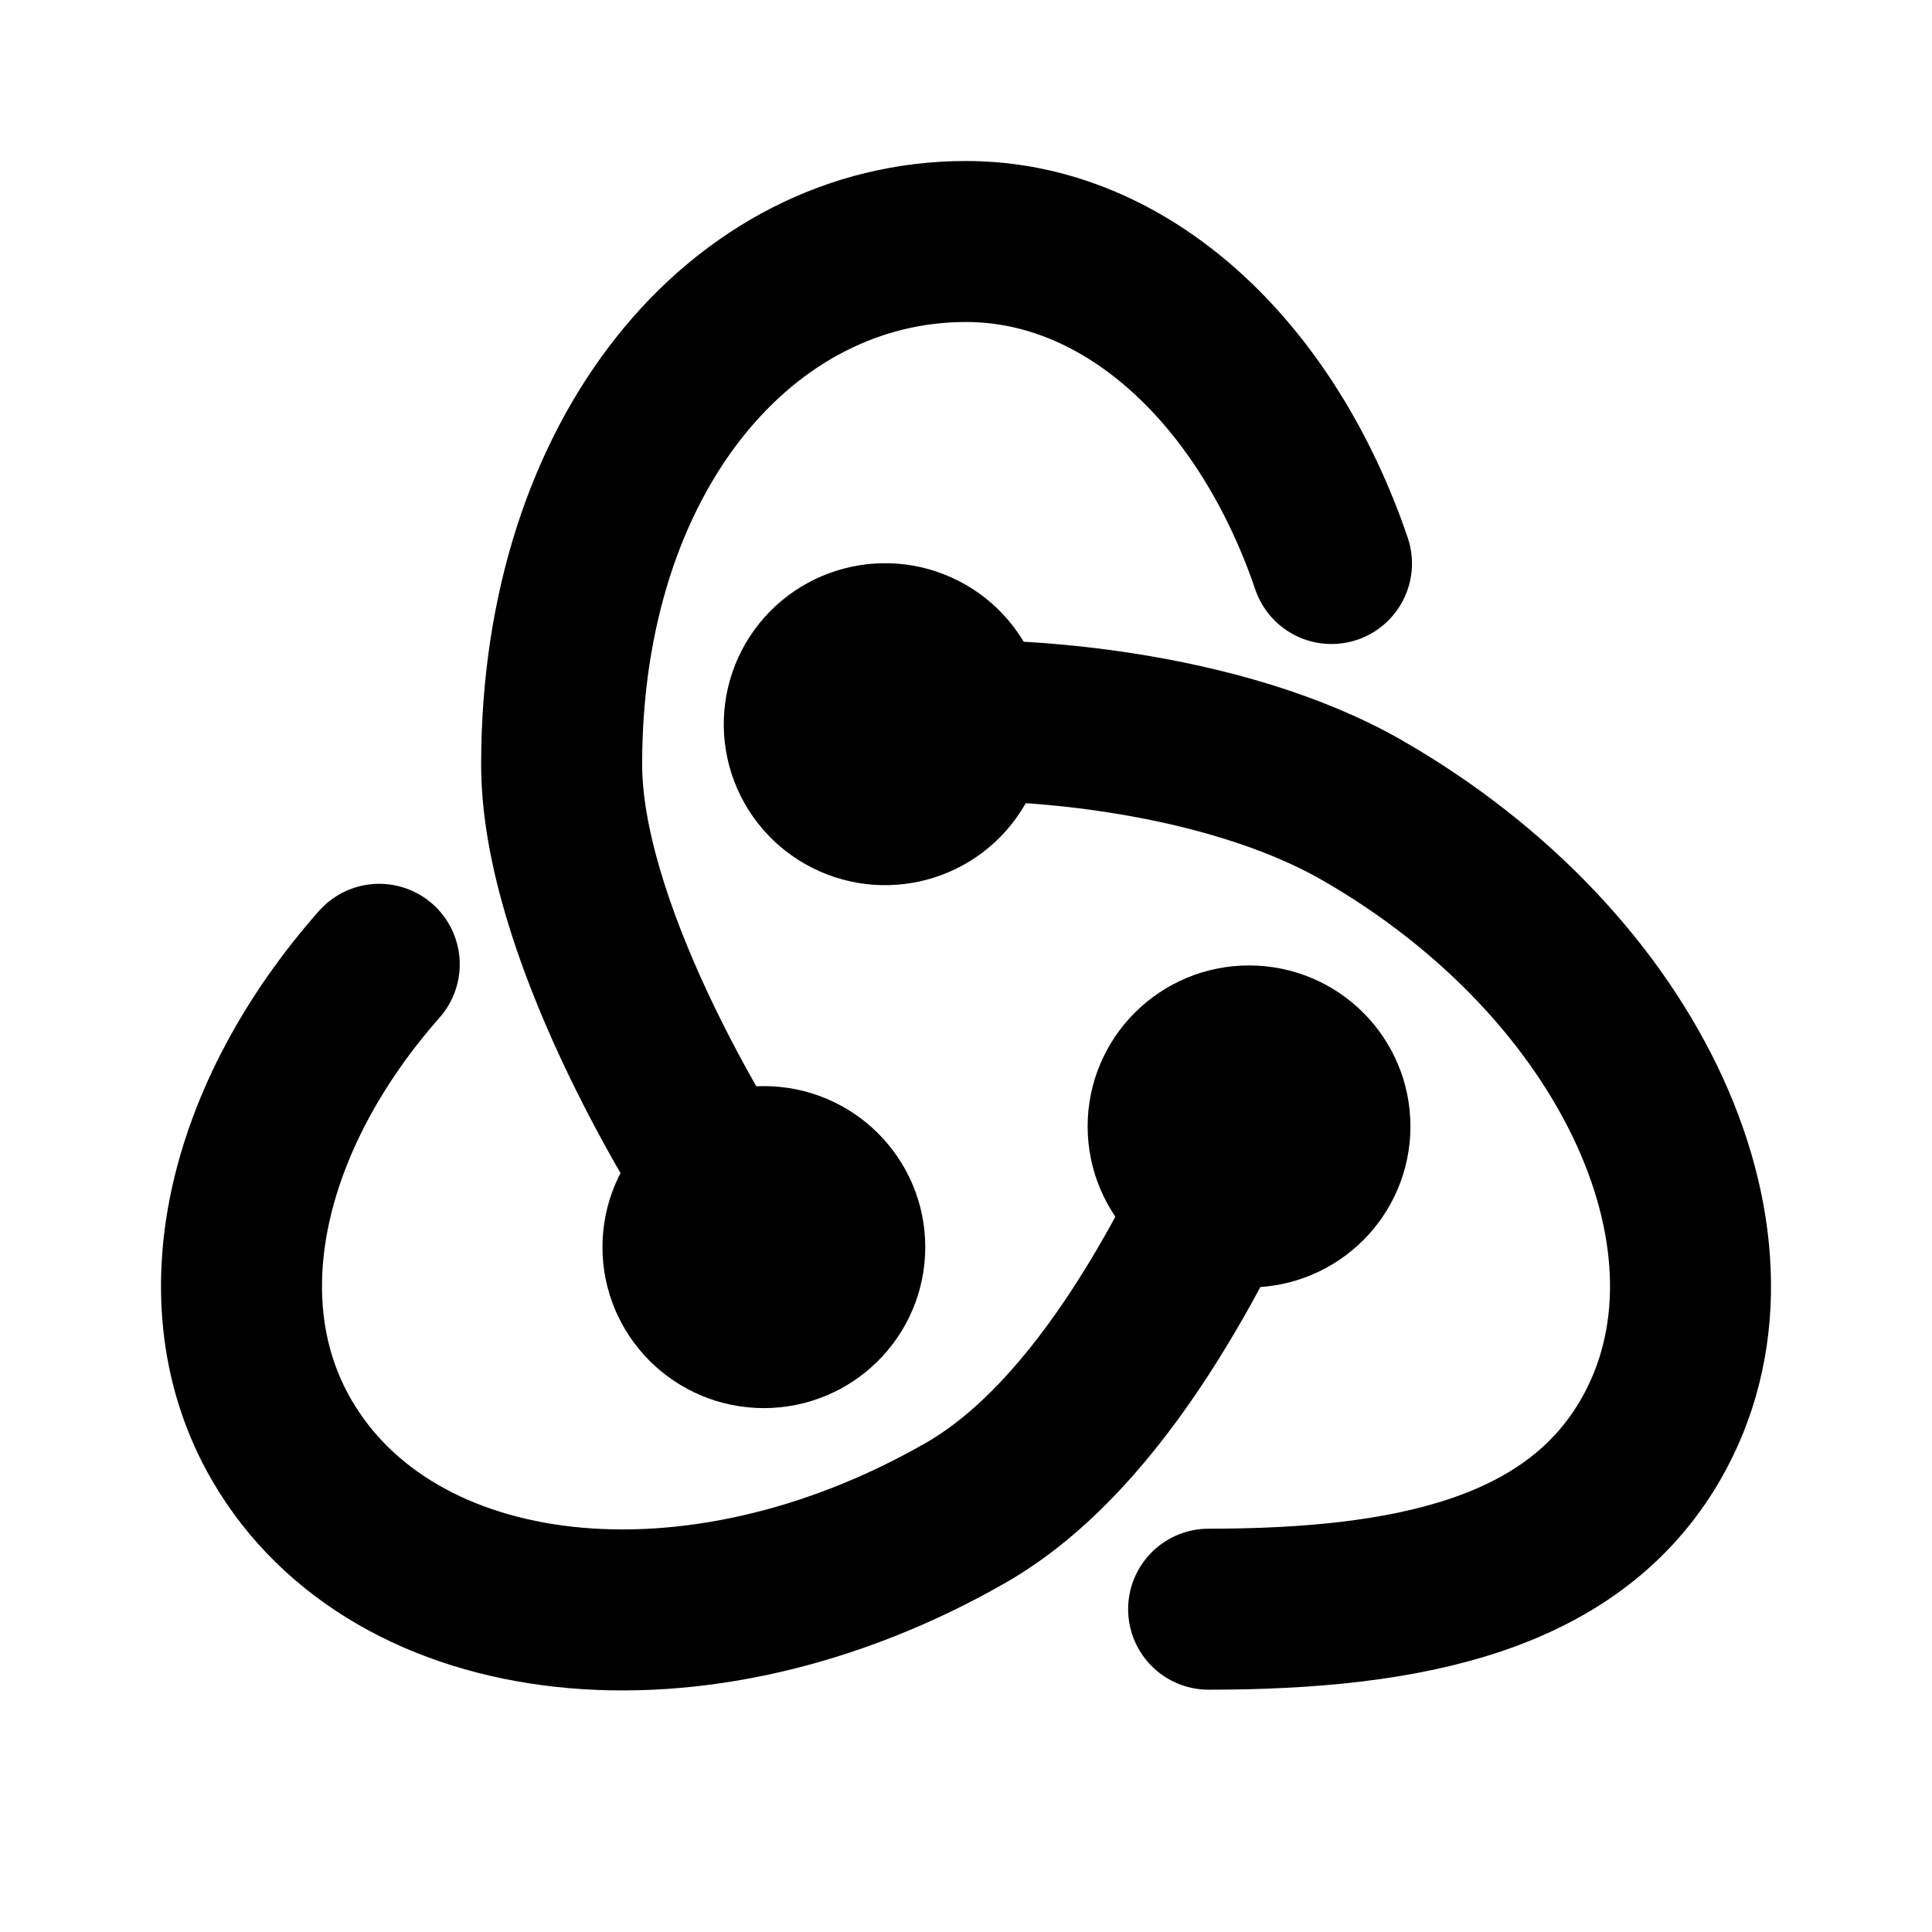
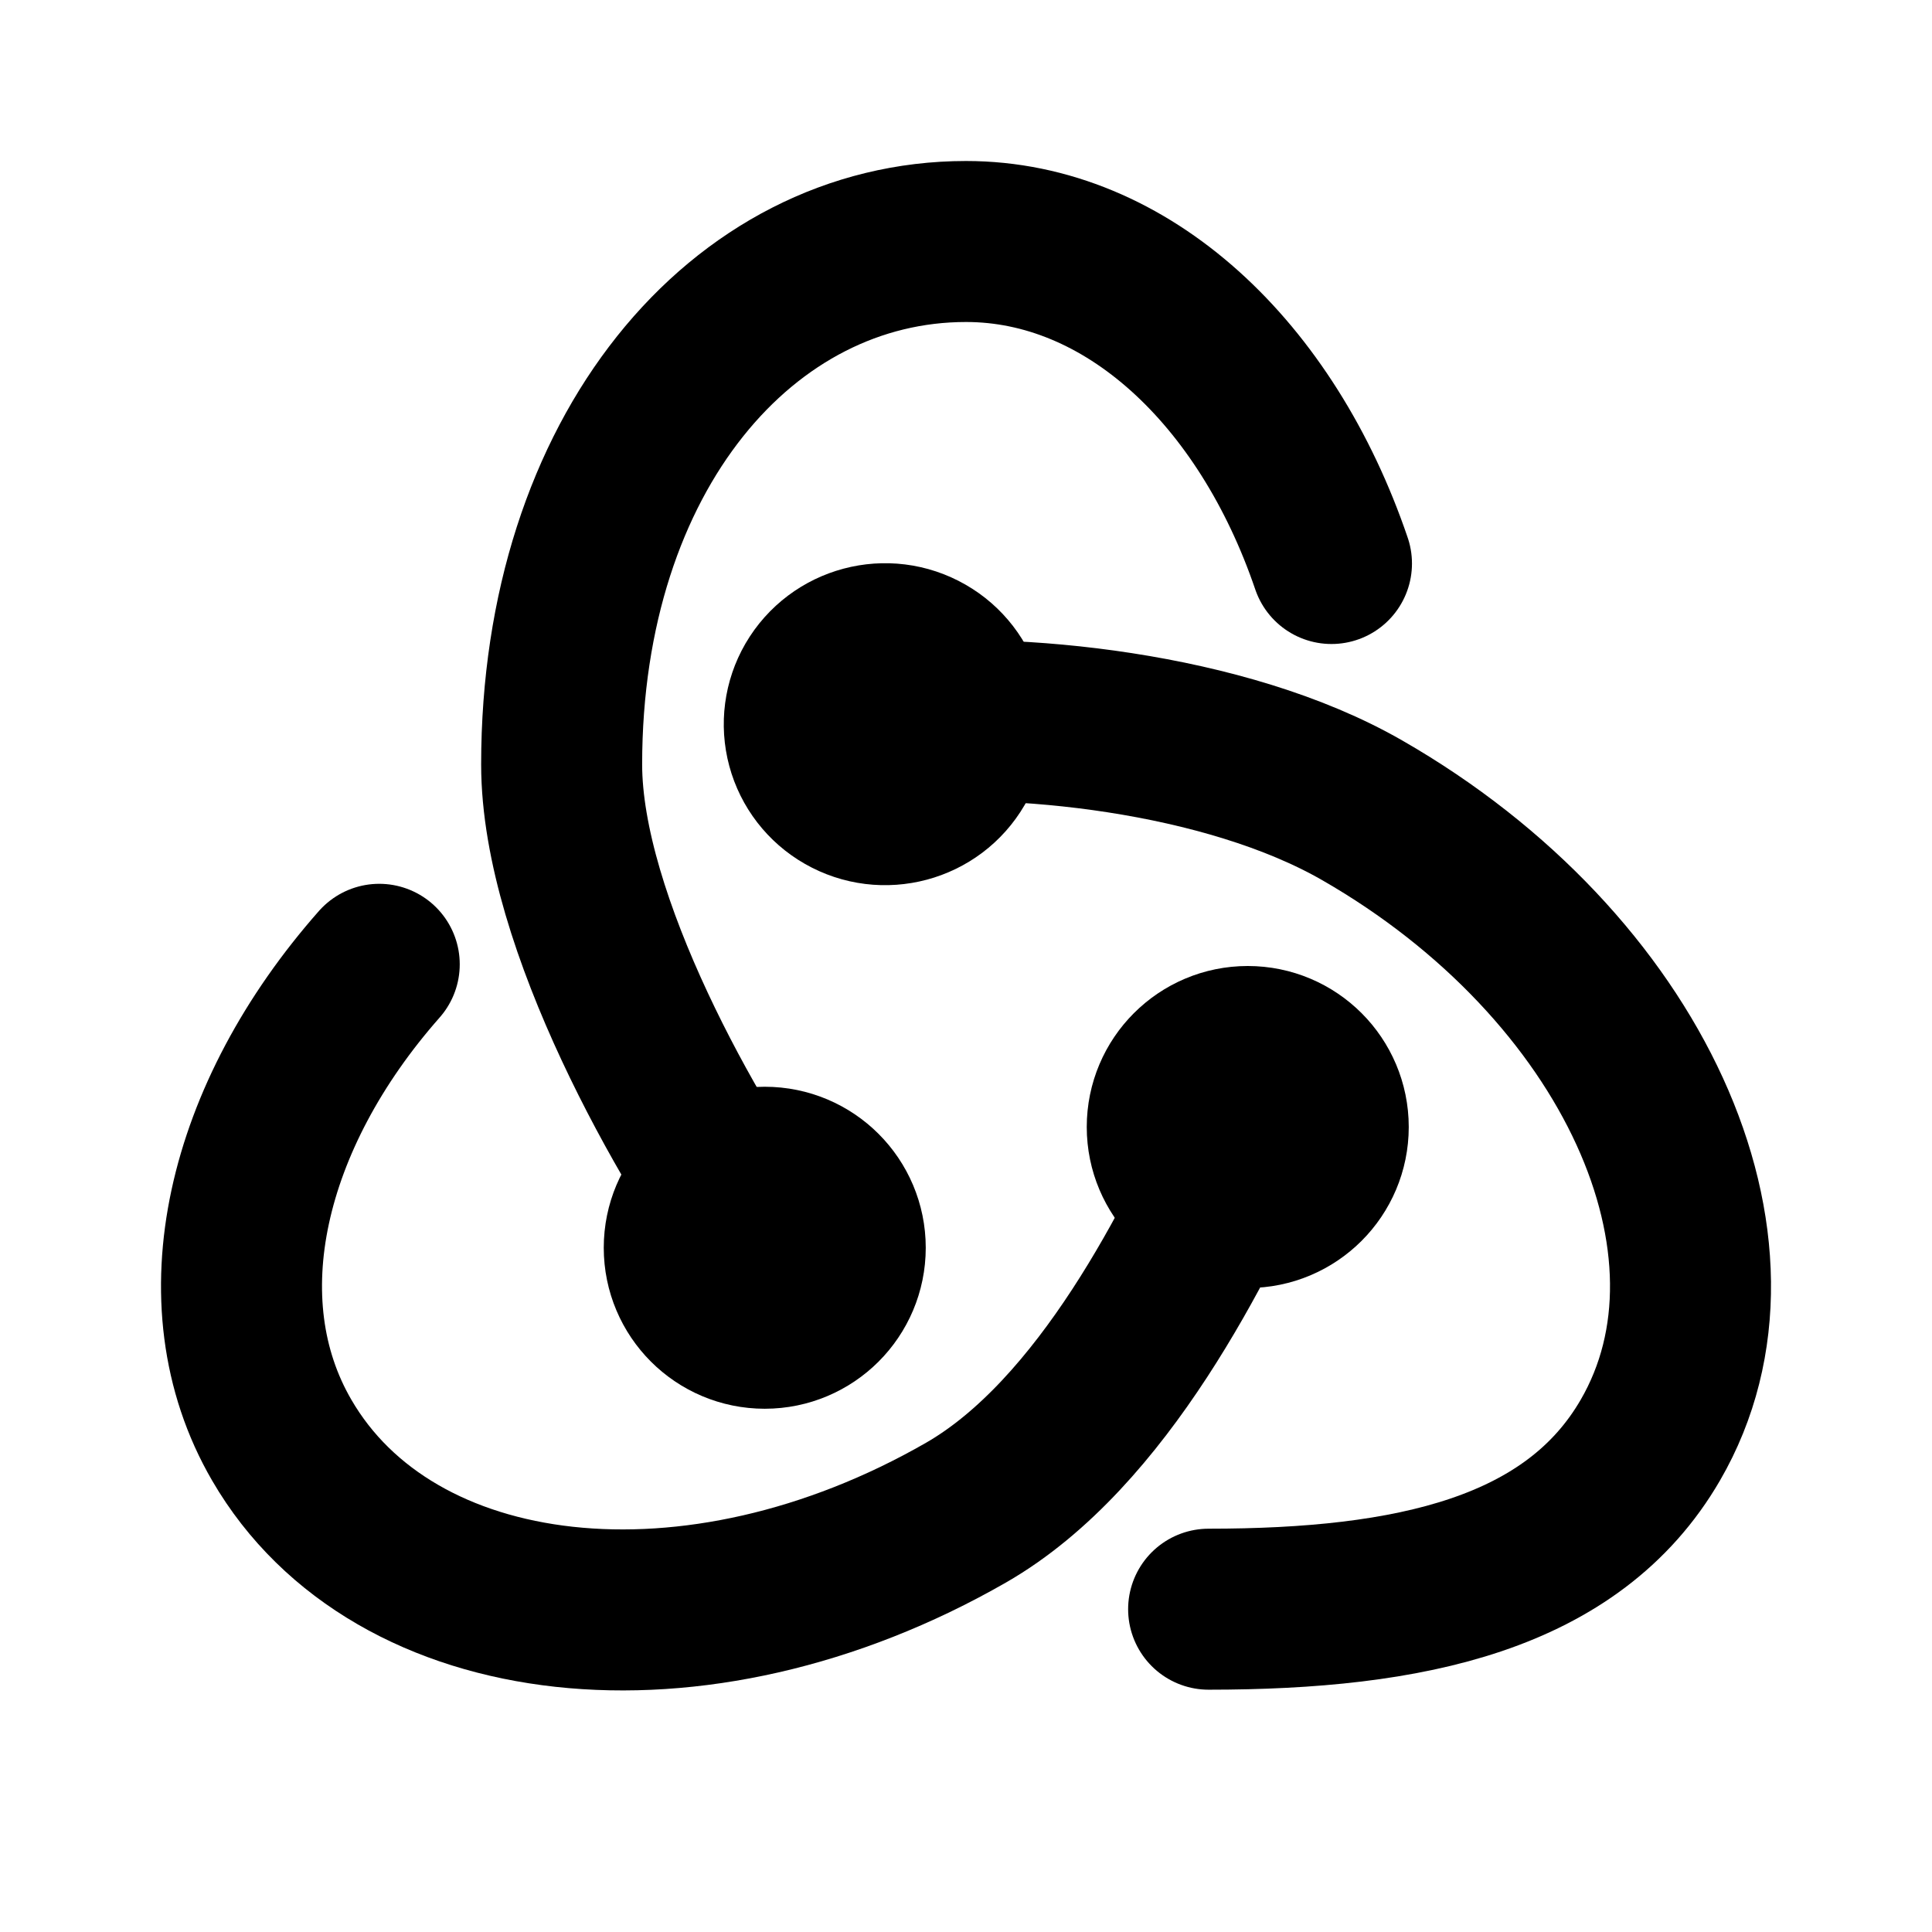
<svg xmlns="http://www.w3.org/2000/svg" class="icon icon-tabler icon-tabler-brand-redux" width="24" height="24" viewBox="0 0 24 24" stroke-width="2" stroke="currentColor" fill="none" stroke-linecap="round" stroke-linejoin="round">
  <path stroke="none" d="M0 0h24v24H0z" fill="none" />
  <path d="M16.54 7c-.805 -2.365 -2.536 -4 -4.54 -4c-2.774 0 -5.023 2.632 -5.023 6.496c0 1.956 1.582 4.727 2.512 5.996" />
  <path d="M4.711 11.979c-1.656 1.877 -2.214 4.185 -1.211 5.911c1.387 2.39 5.138 2.831 8.501 .9c1.703 -.979 2.875 -3.362 3.516 -4.798" />
  <path d="M15.014 19.99c2.511 0 4.523 -.438 5.487 -2.1c1.387 -2.39 -.215 -5.893 -3.579 -7.824c-1.702 -.979 -4.357 -1.235 -5.927 -1.07" />
  <path d="M10.493 9.862c.48 .276 1.095 .112 1.372 -.366a0.997 .997 0 0 0 -.367 -1.365a1.007 1.007 0 0 0 -1.373 .366a0.997 .997 0 0 0 .368 1.365z" />
-   <ellipse cx="9.489" cy="15.492" rx="1.005" ry="1" />
-   <ellipse cx="15.516" cy="13.993" rx="1.005" ry="1" />
+   <ellipse cx="9.5" cy="15.5" rx="1" />
+   <ellipse cx="15.5" cy="14" rx="1" />
</svg>
